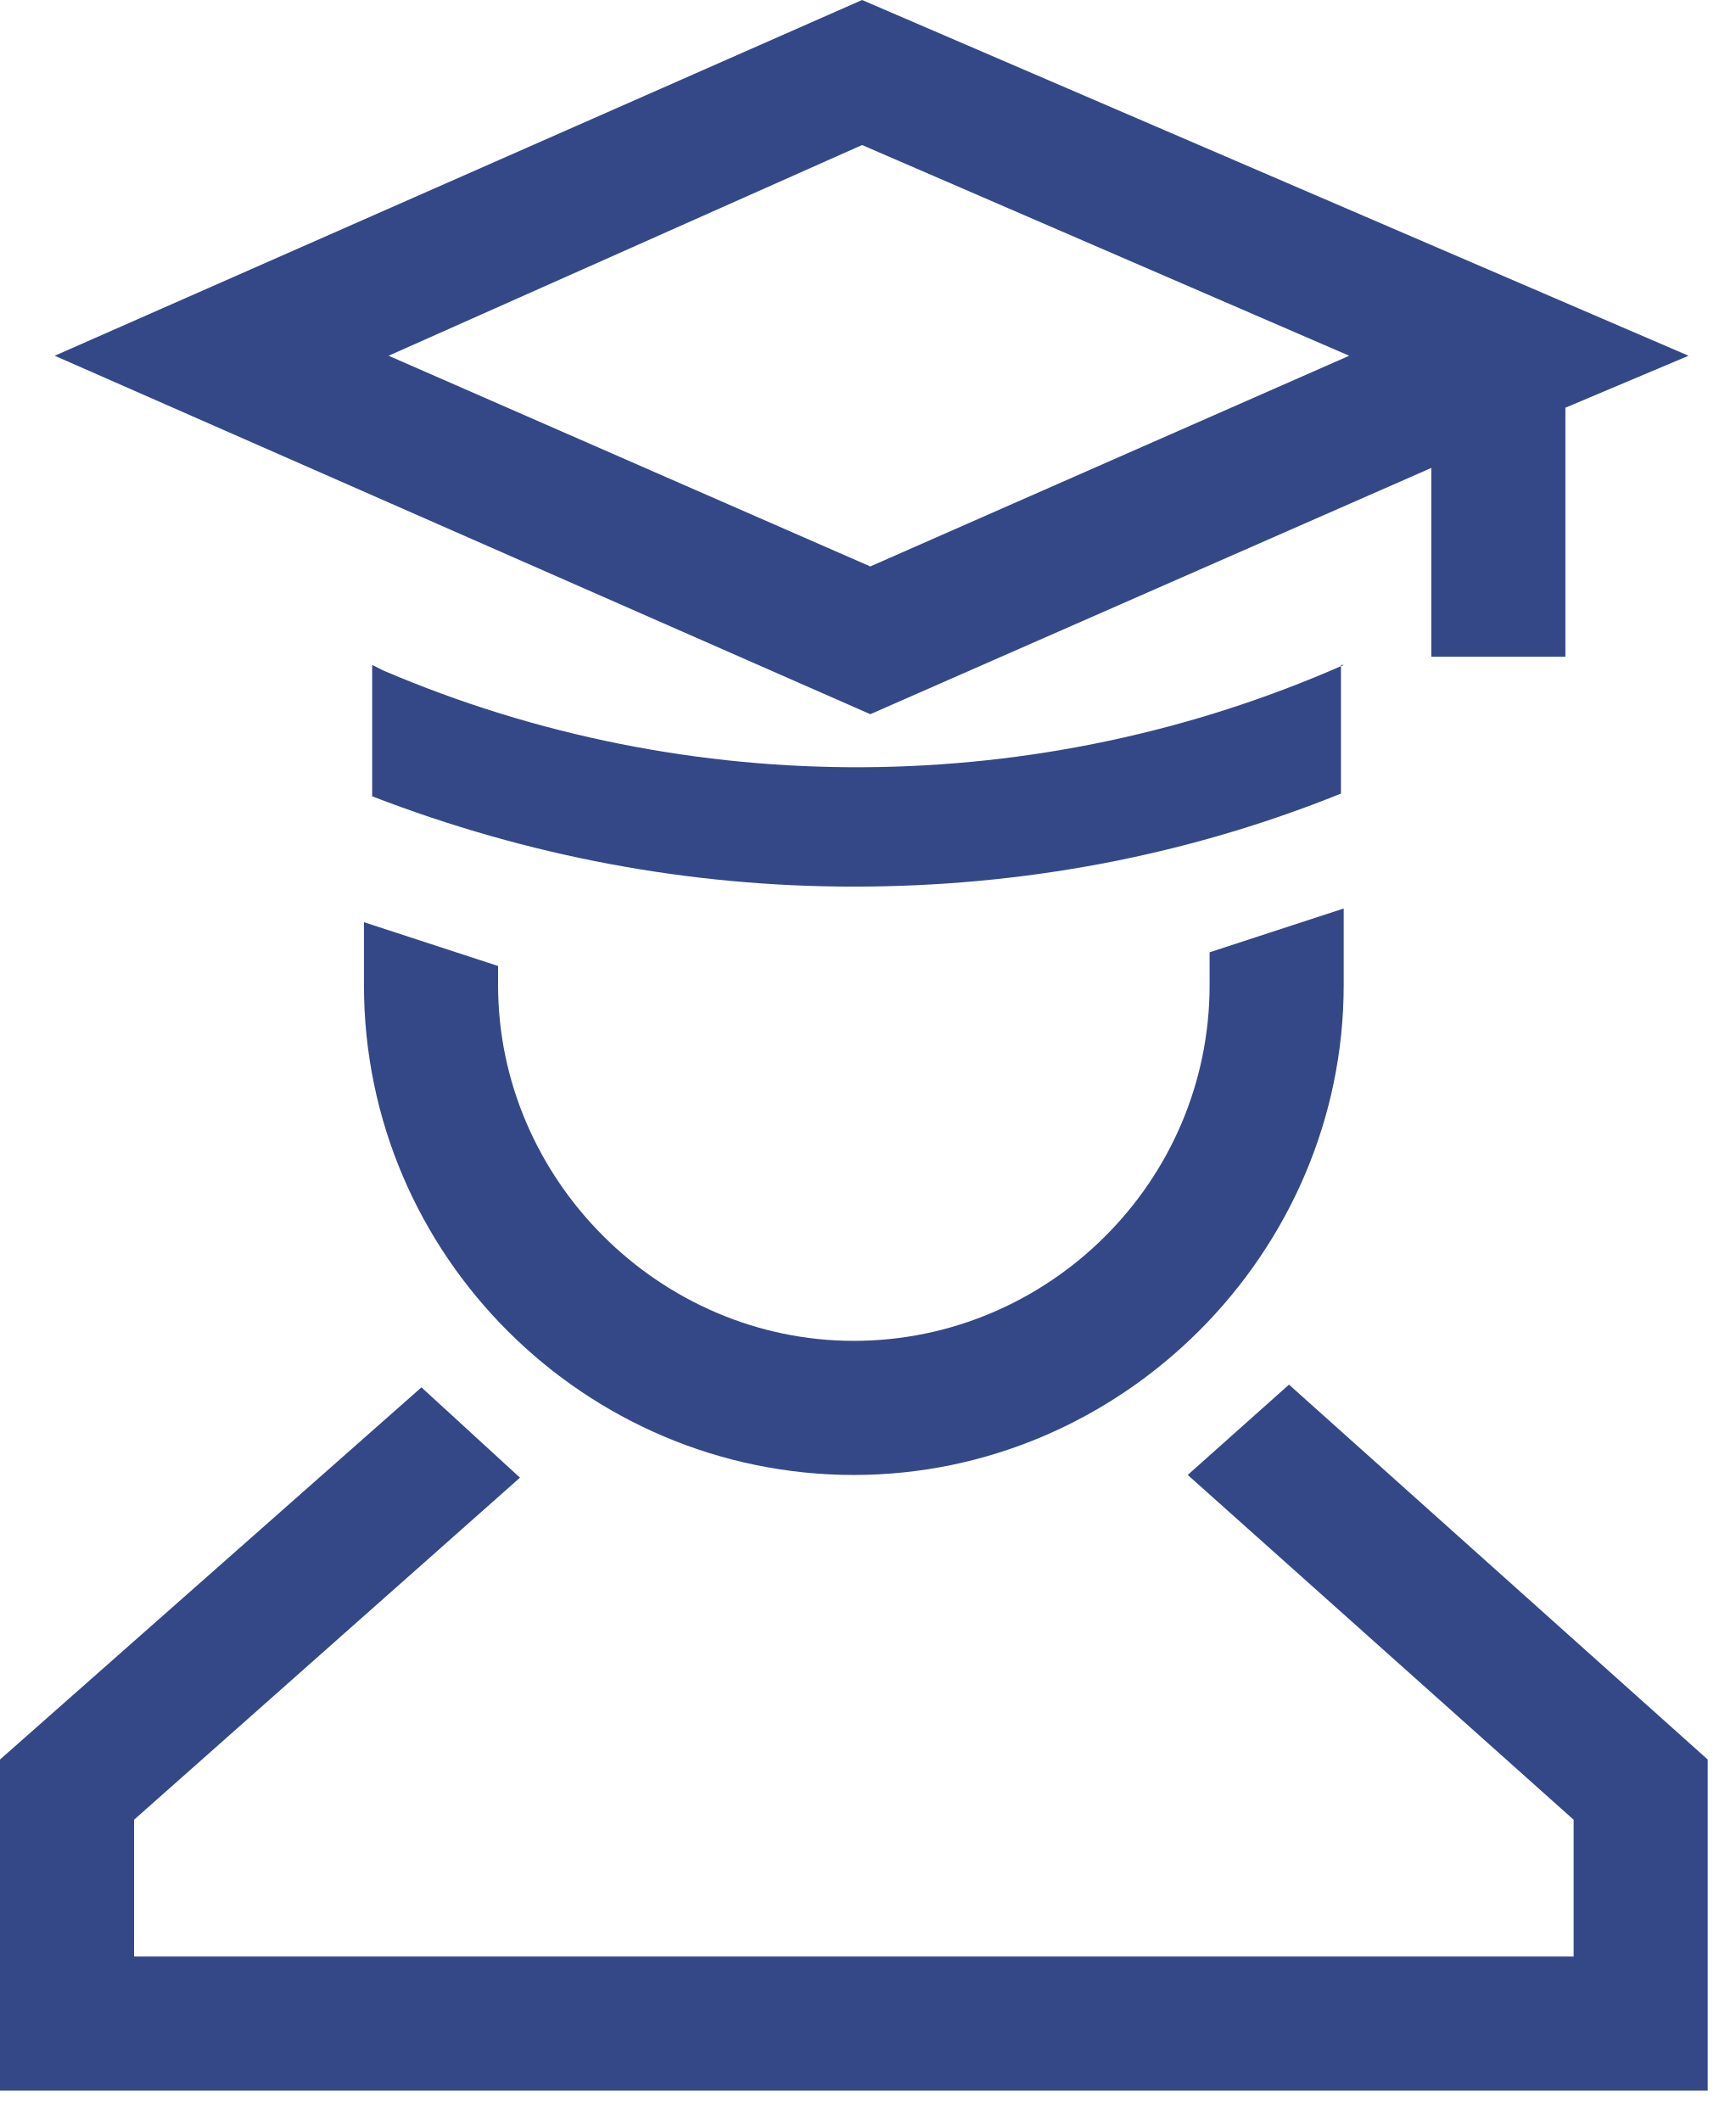
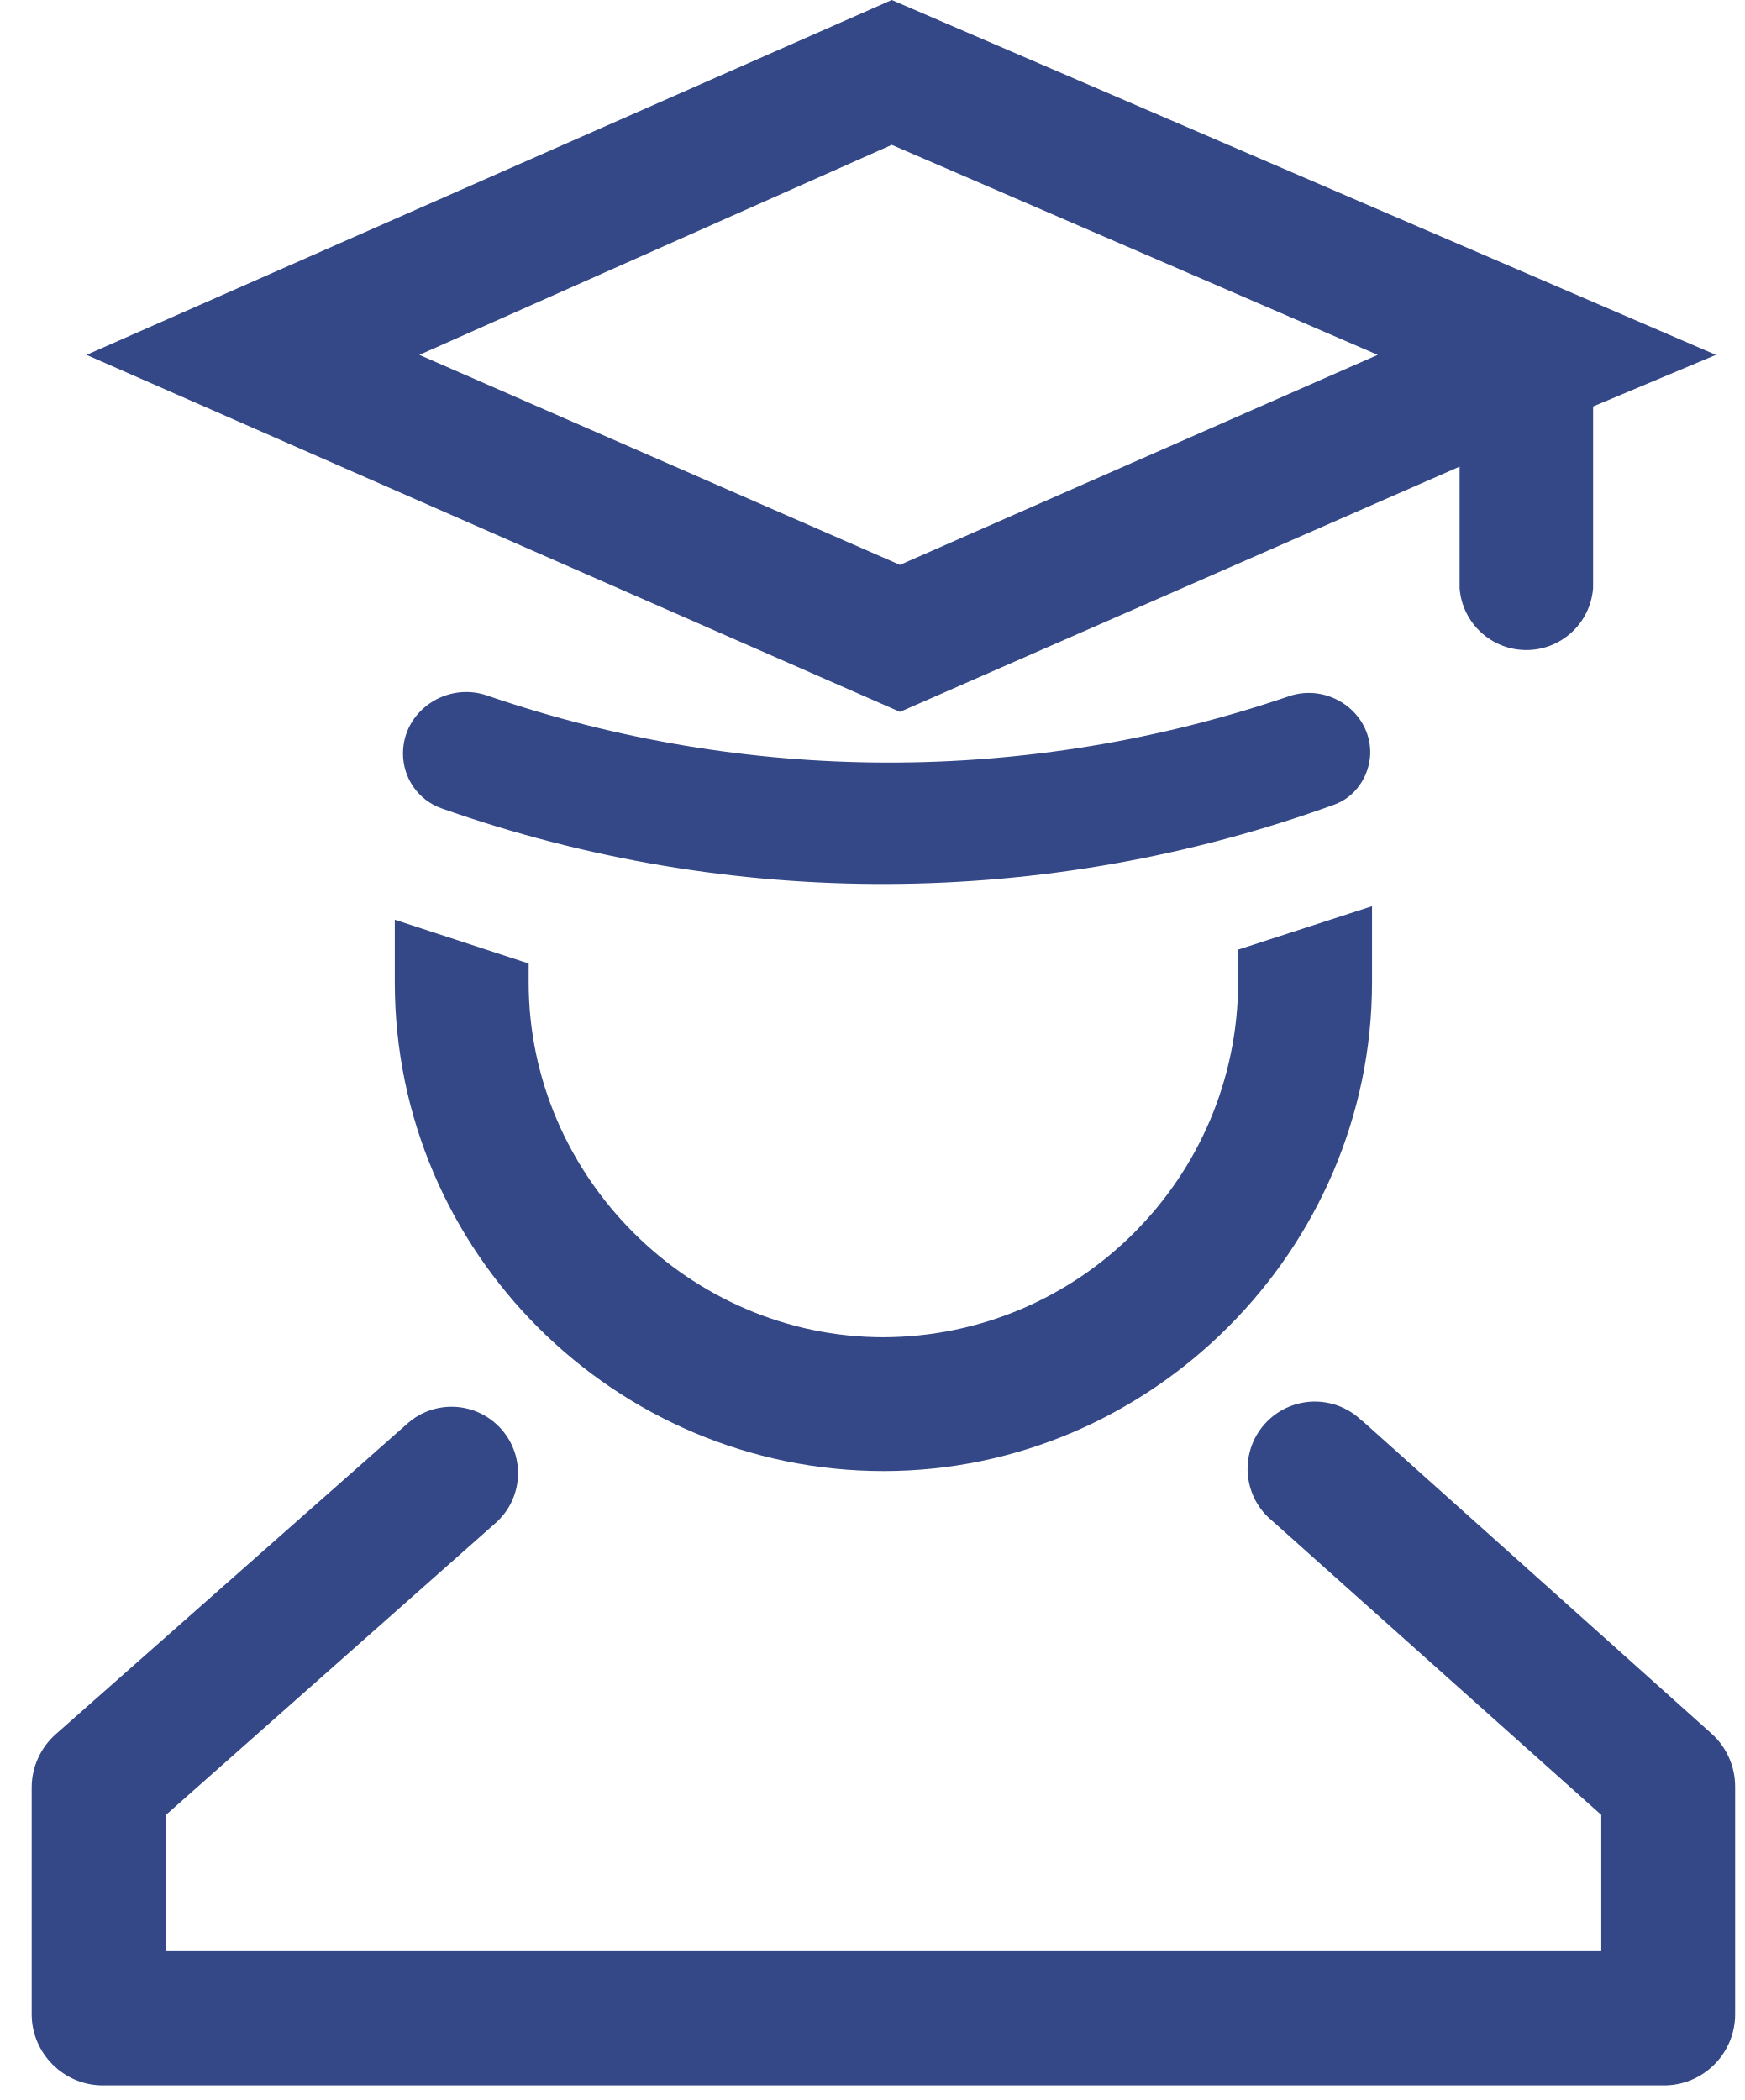
- <svg xmlns="http://www.w3.org/2000/svg" width="54" height="66" viewBox="0 0 54 66" fill="none">
-   <path d="M40.106 43.086L36.955 45.896L48.962 56.625V60.882H4.172V56.625L16.179 45.981L13.113 43.171L0 54.752V65.055H53.134V54.752L40.106 43.086Z" fill="#344887" />
-   <path d="M52.538 11.07L26.823 0L1.703 11.07L27.078 22.224L44.534 14.561V20.436H48.706V12.687L52.538 11.07ZM27.078 17.626L12.091 11.07L26.823 4.513L41.979 11.07L27.078 17.626Z" fill="#344887" />
-   <path d="M41.809 20.691C32.357 24.864 21.457 24.949 11.921 20.862L11.58 20.691V24.779C16.434 26.652 21.457 27.589 26.567 27.589C31.761 27.589 36.87 26.652 41.723 24.694V20.691H41.809Z" fill="#344887" />
-   <path d="M37.636 29.633V30.655C37.636 36.786 32.612 41.724 26.566 41.724C20.52 41.724 15.497 36.7 15.497 30.655V30.059L11.324 28.696V30.655C11.324 39.085 18.221 45.897 26.566 45.897C34.911 45.897 41.808 38.999 41.808 30.655V28.27L37.636 29.633Z" fill="#344887" />
+ <svg xmlns="http://www.w3.org/2000/svg" viewBox="0 0 49 59" fill="none">
+   <path d="M38.26 39.92a1.89 1.89 0 10-2.51 2.82l9.23 8.25v3.83H4.65V51l9.27-8.21a1.86 1.86 0 00-2.47-2.8l-9.88 8.73a2 2 0 00-.68 1.5v6.37c0 1.1.9 2 2 2h43.85a2 2 0 002-2V50.2a2 2 0 00-.67-1.5l-9.8-8.78zM48.2 9.97L25.05 0 2.43 9.97 25.28 20 41 13.11v3.41a1.88 1.88 0 003.75 0v-5.1l3.45-1.45zm-22.92 5.9l-13.5-5.9 13.27-5.9 13.65 5.9-13.42 5.9z" fill="#344887" />
+   <path d="M38.49 21.17c.02-1.18-1.2-2-2.31-1.6a34.78 34.78 0 01-22.5-.03c-1.13-.39-2.36.43-2.36 1.63 0 .69.43 1.31 1.08 1.54a37.2 37.2 0 0025.07-.1c.6-.21 1-.8 1.02-1.44zM34.78 26.68v.92a10 10 0 01-9.96 9.97c-5.45 0-9.97-4.52-9.97-9.97v-.53l-3.76-1.23v1.76c0 7.6 6.21 13.73 13.73 13.73 7.51 0 13.72-6.21 13.72-13.73v-2.14l-3.76 1.22z" fill="#344887" />
</svg>
